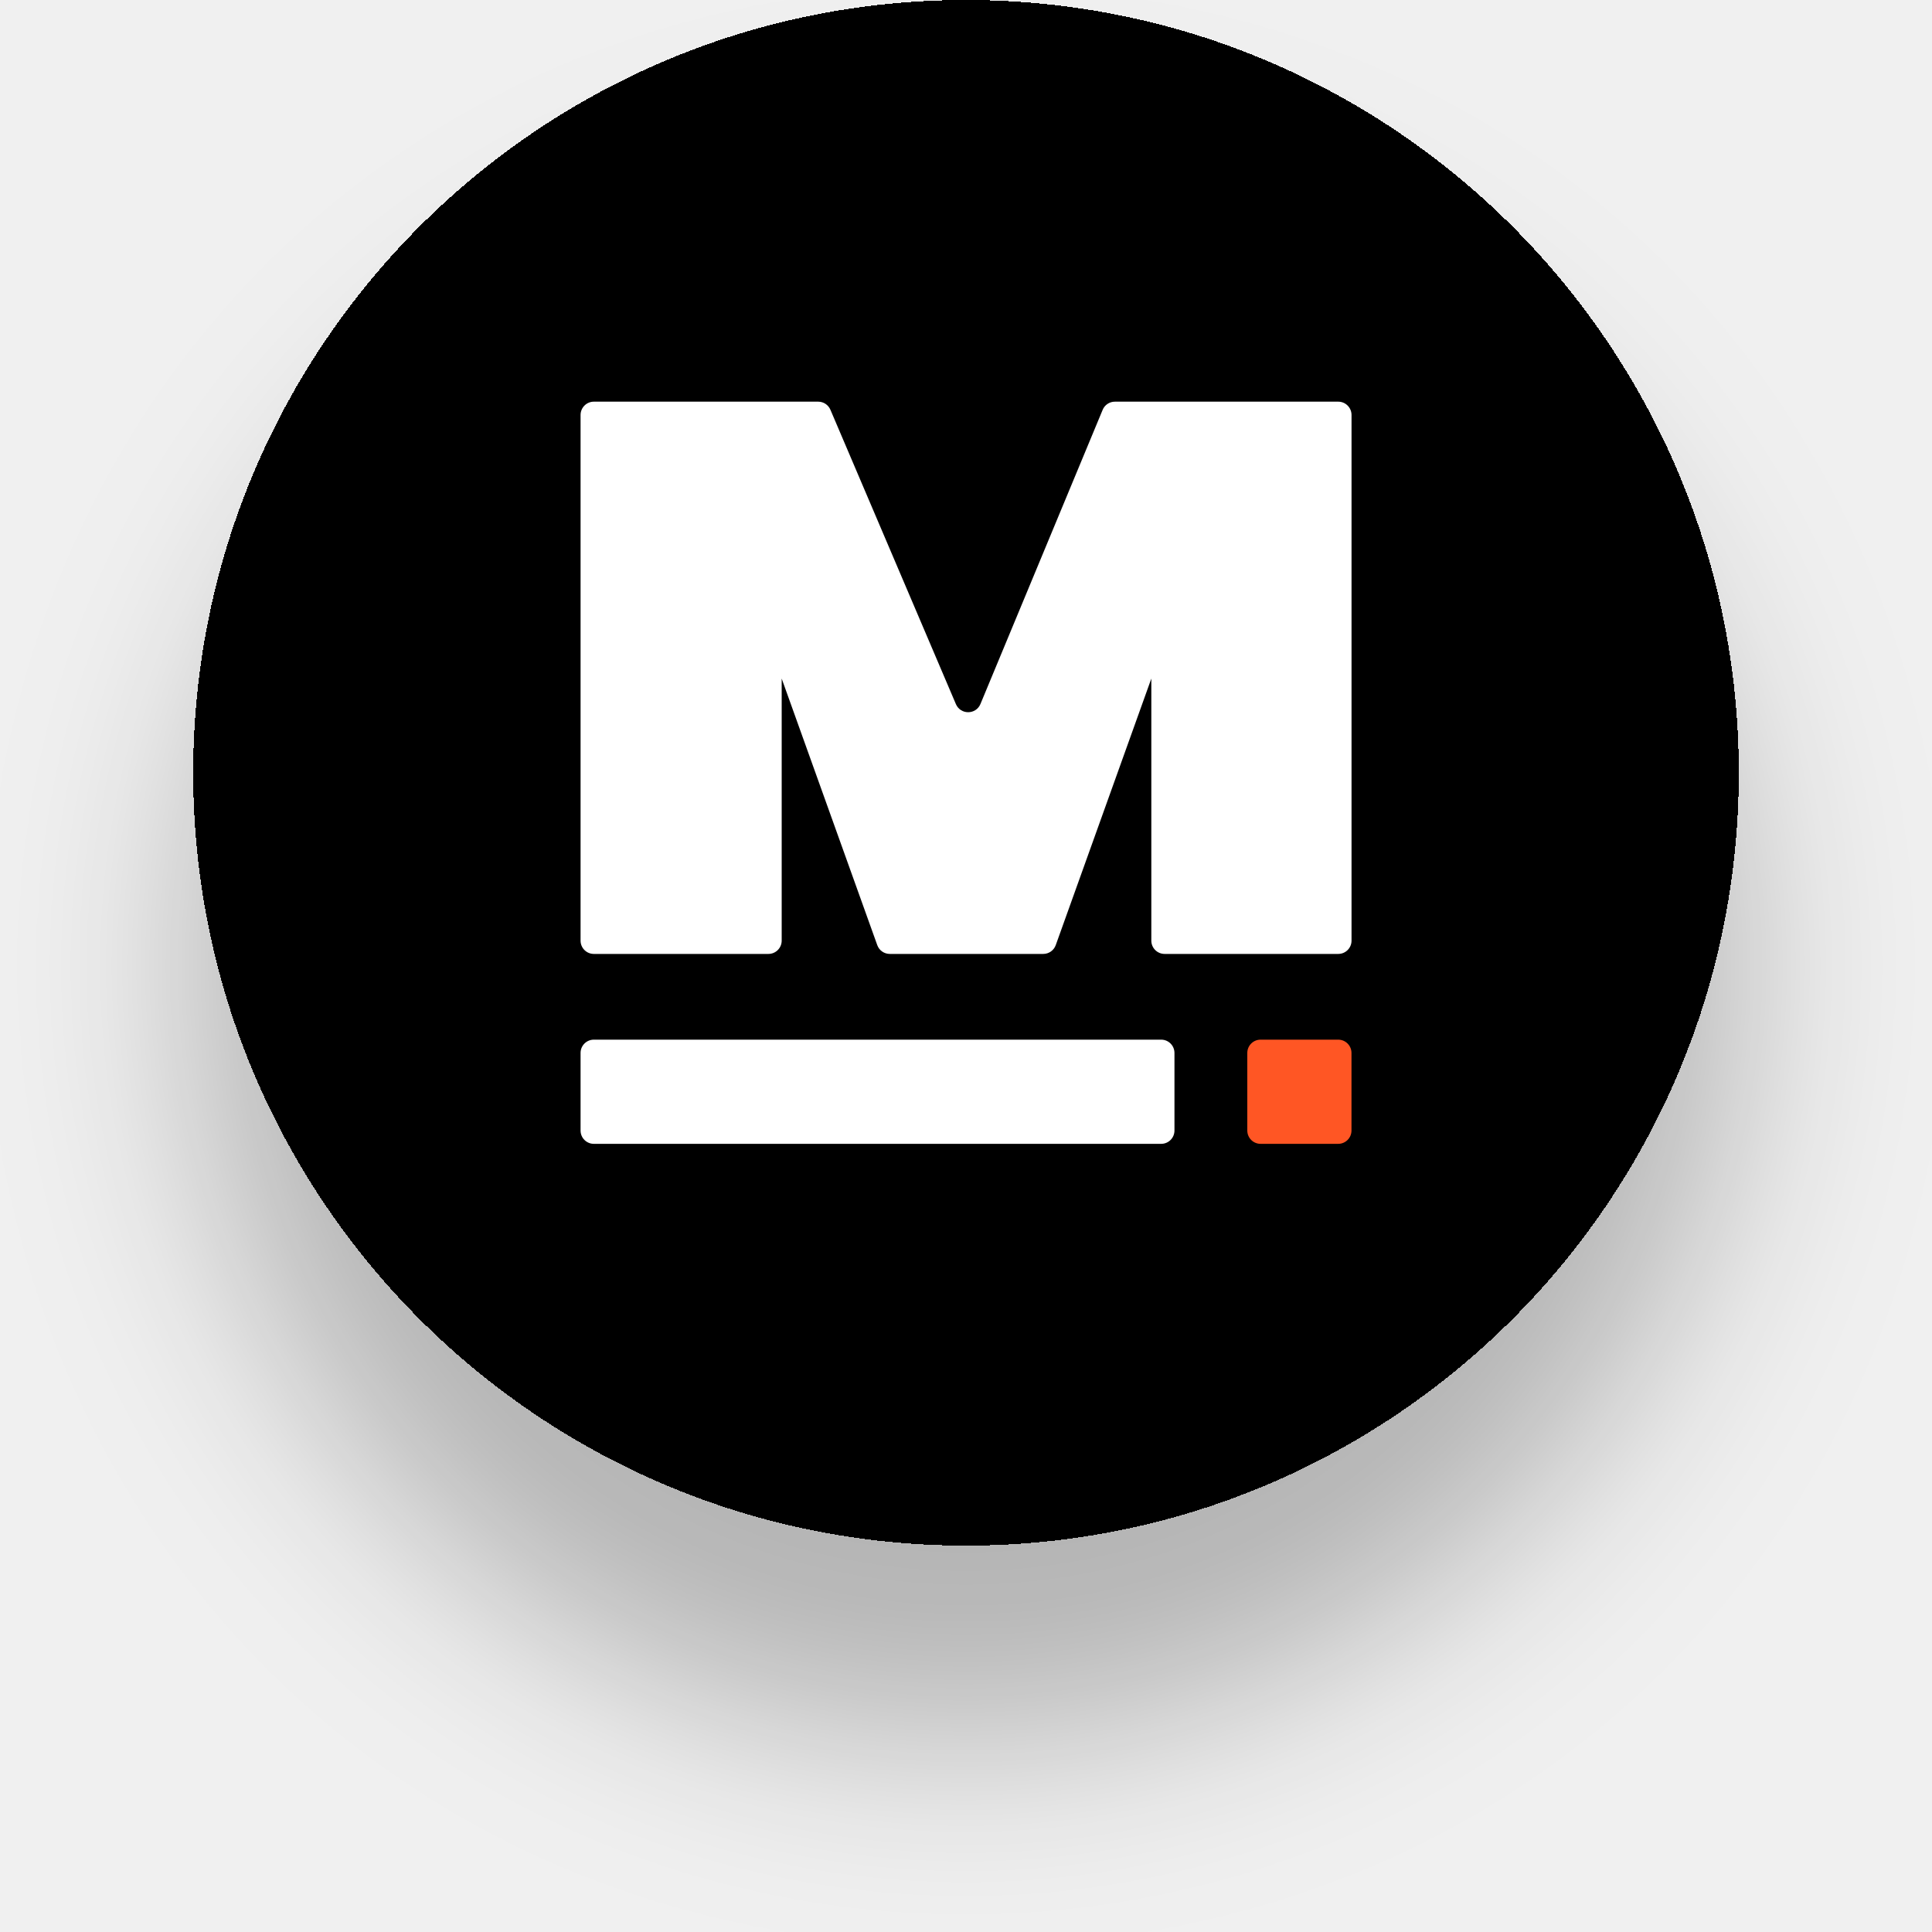
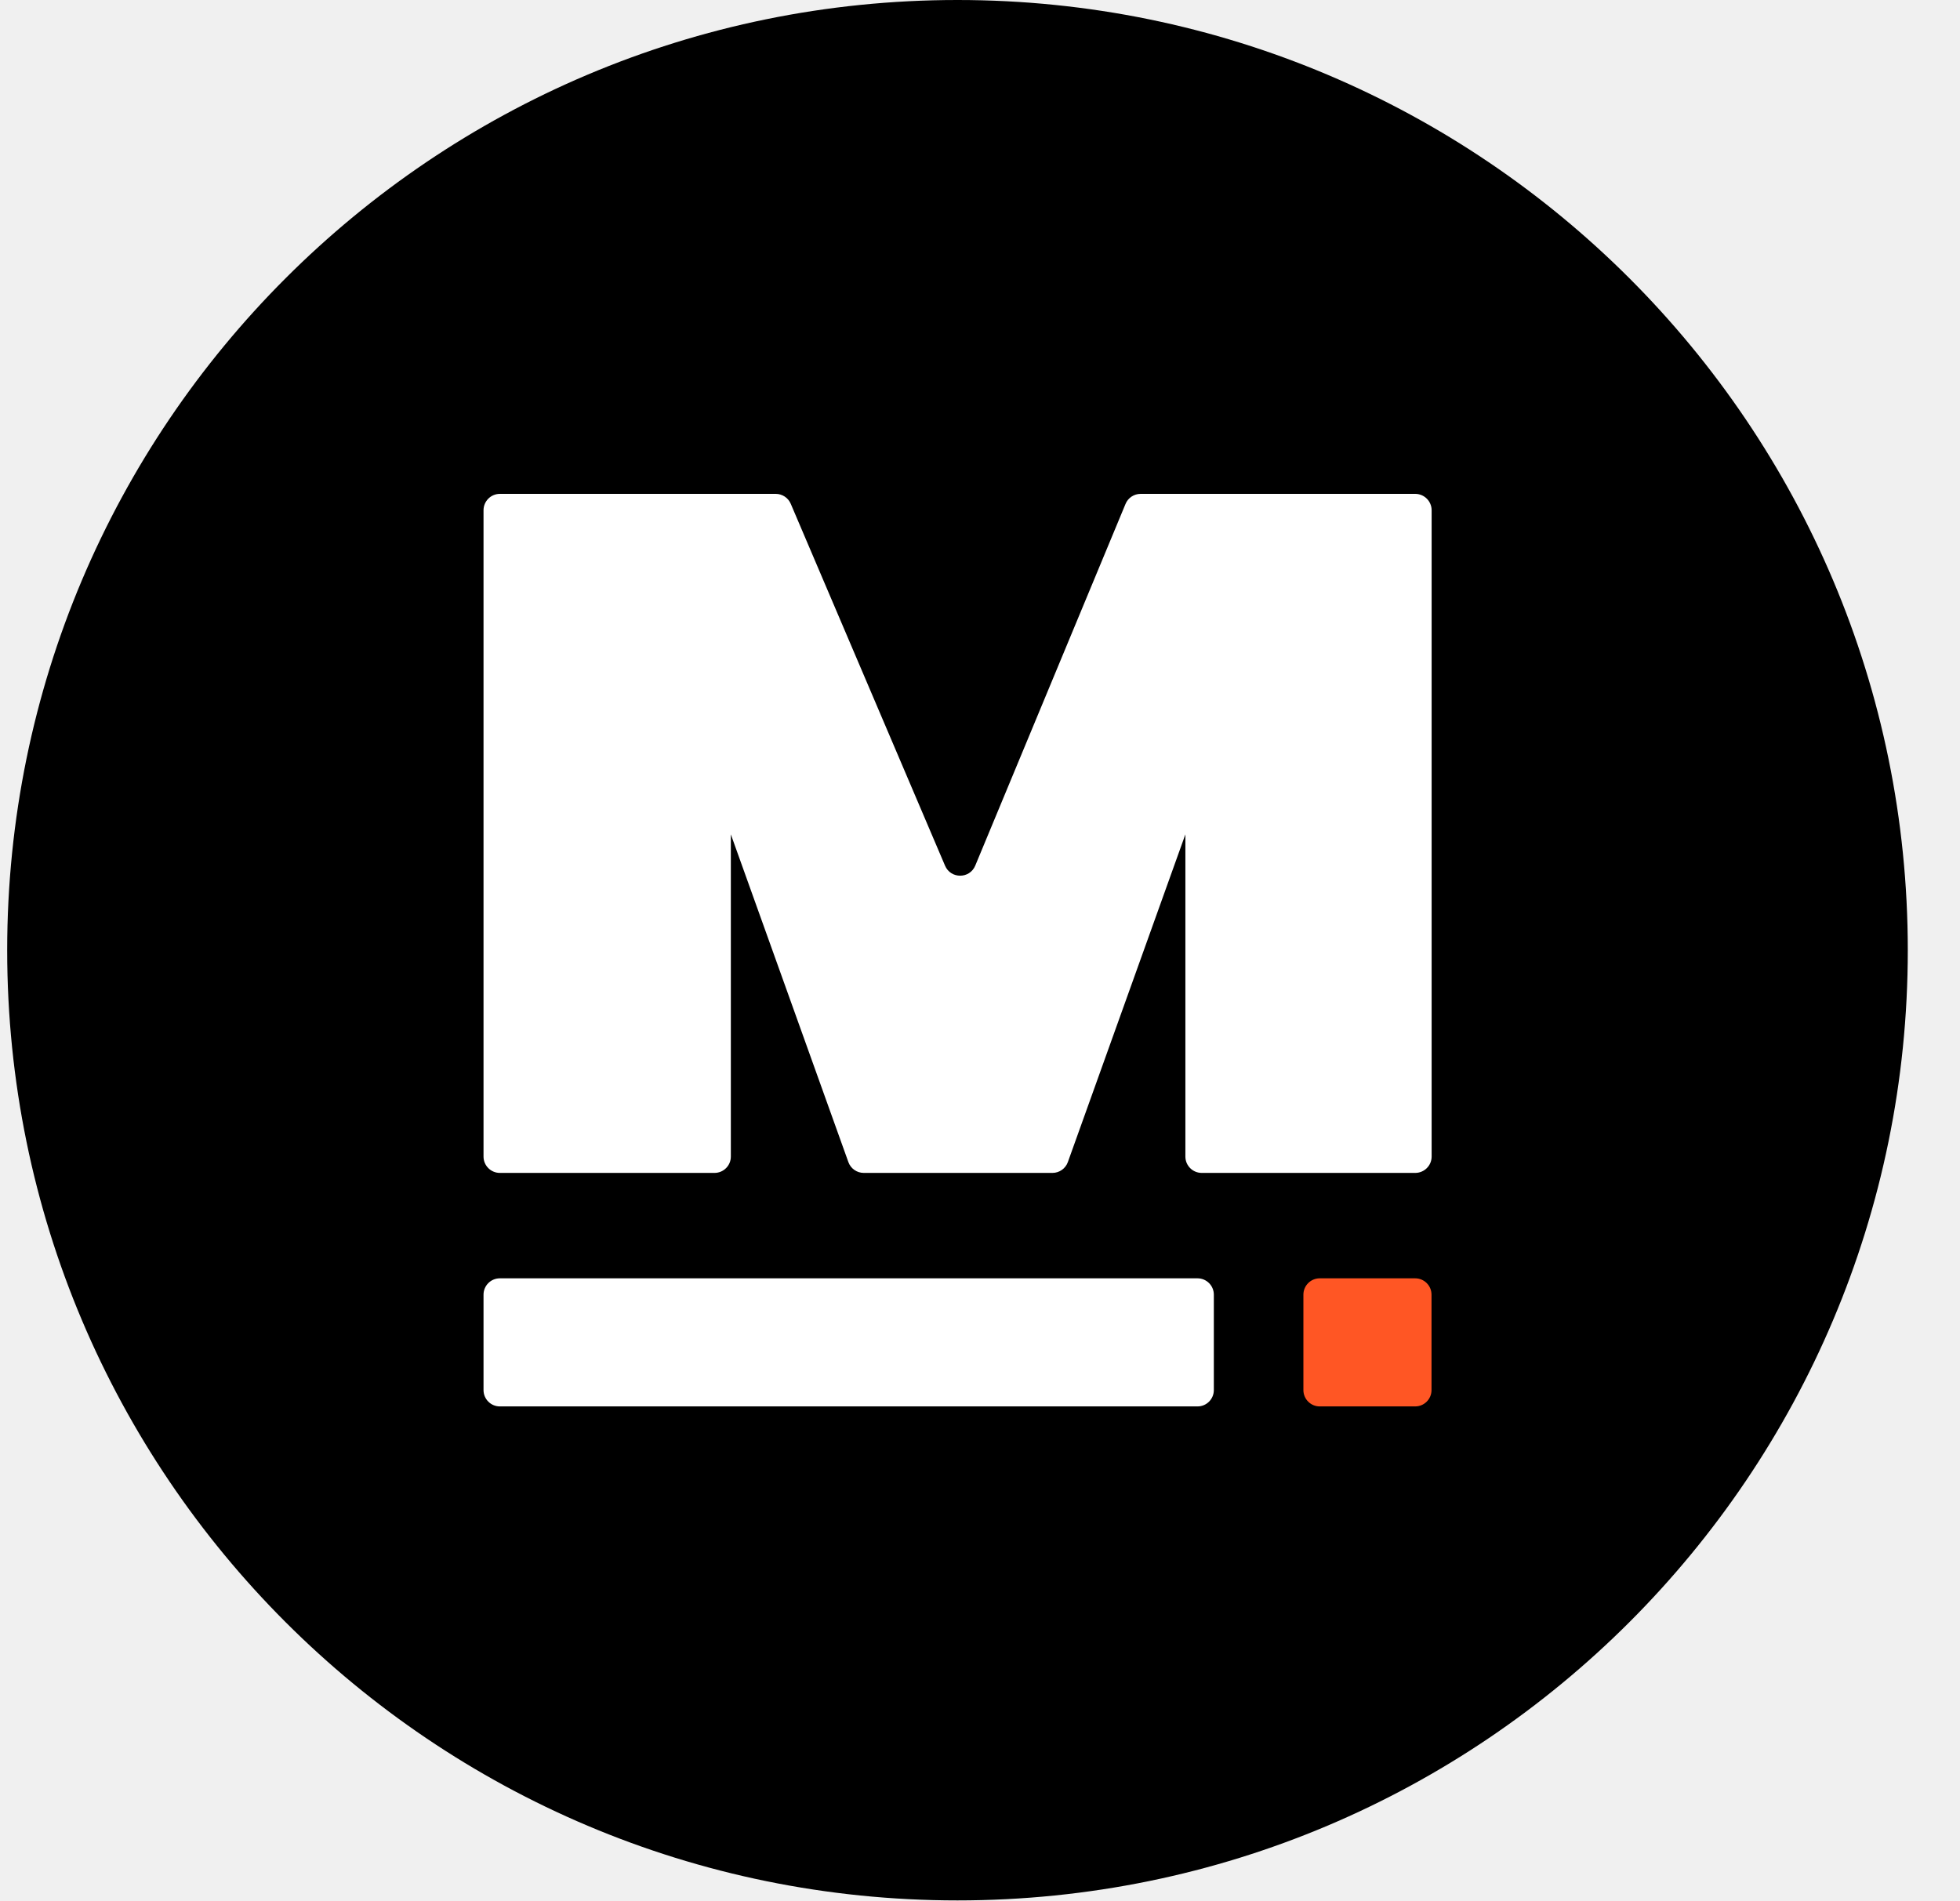
- <svg xmlns="http://www.w3.org/2000/svg" width="40" height="40" viewBox="0 0 40 40" fill="none">
-   <g filter="url(#filter0_d_213_5283)">
-     <rect x="4" width="32" height="32" rx="16" fill="black" shape-rendering="crispEdges" />
-     <path d="M27.707 8.316C27.859 8.316 27.982 8.44 27.982 8.592V19.475C27.982 19.627 27.859 19.75 27.707 19.75H24.112C23.96 19.75 23.837 19.627 23.837 19.475V14.049L21.858 19.568C21.819 19.677 21.715 19.75 21.599 19.75H18.422C18.306 19.75 18.202 19.677 18.163 19.568L16.184 14.049V19.475C16.184 19.627 16.061 19.75 15.909 19.75H12.295C12.143 19.75 12.02 19.627 12.02 19.475V8.592C12.02 8.44 12.143 8.316 12.295 8.316H16.94C17.05 8.316 17.15 8.382 17.193 8.484L19.791 14.578C19.887 14.802 20.205 14.801 20.299 14.576L22.829 8.486C22.871 8.383 22.971 8.316 23.083 8.316H27.707Z" fill="white" />
-     <rect x="12.02" y="21.525" width="12.296" height="2.157" rx="0.275" fill="white" />
-     <rect x="25.824" y="21.525" width="2.157" height="2.157" rx="0.275" fill="#FF5624" />
-   </g>
-   <defs>
-     <filter id="filter0_d_213_5283" x="0" y="0" width="40" height="40" filterUnits="userSpaceOnUse" color-interpolation-filters="sRGB">
-       <feFlood flood-opacity="0" result="BackgroundImageFix" />
-       <feColorMatrix in="SourceAlpha" type="matrix" values="0 0 0 0 0 0 0 0 0 0 0 0 0 0 0 0 0 0 127 0" result="hardAlpha" />
-       <feOffset dy="4" />
-       <feGaussianBlur stdDeviation="2" />
-       <feComposite in2="hardAlpha" operator="out" />
-       <feColorMatrix type="matrix" values="0 0 0 0 0 0 0 0 0 0 0 0 0 0 0 0 0 0 0.25 0" />
-       <feBlend mode="normal" in2="BackgroundImageFix" result="effect1_dropShadow_213_5283" />
-       <feBlend mode="normal" in="SourceGraphic" in2="effect1_dropShadow_213_5283" result="shape" />
-     </filter>
-   </defs>
+ <svg xmlns="http://www.w3.org/2000/svg" width="33" height="32" viewBox="0 0 33 32" fill="none">
+   <rect x="0.121" width="32" height="32" rx="16" fill="black" />
+   <path d="M23.828 8.316C23.98 8.316 24.104 8.44 24.104 8.592V19.475C24.104 19.627 23.98 19.75 23.828 19.75H20.233C20.081 19.75 19.958 19.627 19.958 19.475V14.049L17.979 19.568C17.94 19.677 17.836 19.75 17.72 19.75H14.543C14.427 19.75 14.323 19.677 14.284 19.568L12.305 14.049V19.475C12.305 19.627 12.182 19.75 12.03 19.75H8.416C8.264 19.75 8.141 19.627 8.141 19.475V8.592C8.141 8.44 8.264 8.316 8.416 8.316H13.061C13.171 8.316 13.271 8.382 13.314 8.484L15.912 14.578C16.008 14.802 16.326 14.801 16.42 14.576L18.95 8.486C18.992 8.383 19.093 8.316 19.204 8.316H23.828Z" fill="white" />
+   <rect x="8.141" y="21.525" width="12.296" height="2.157" rx="0.275" fill="white" />
+   <rect x="21.945" y="21.525" width="2.157" height="2.157" rx="0.275" fill="#FF5624" />
</svg>
